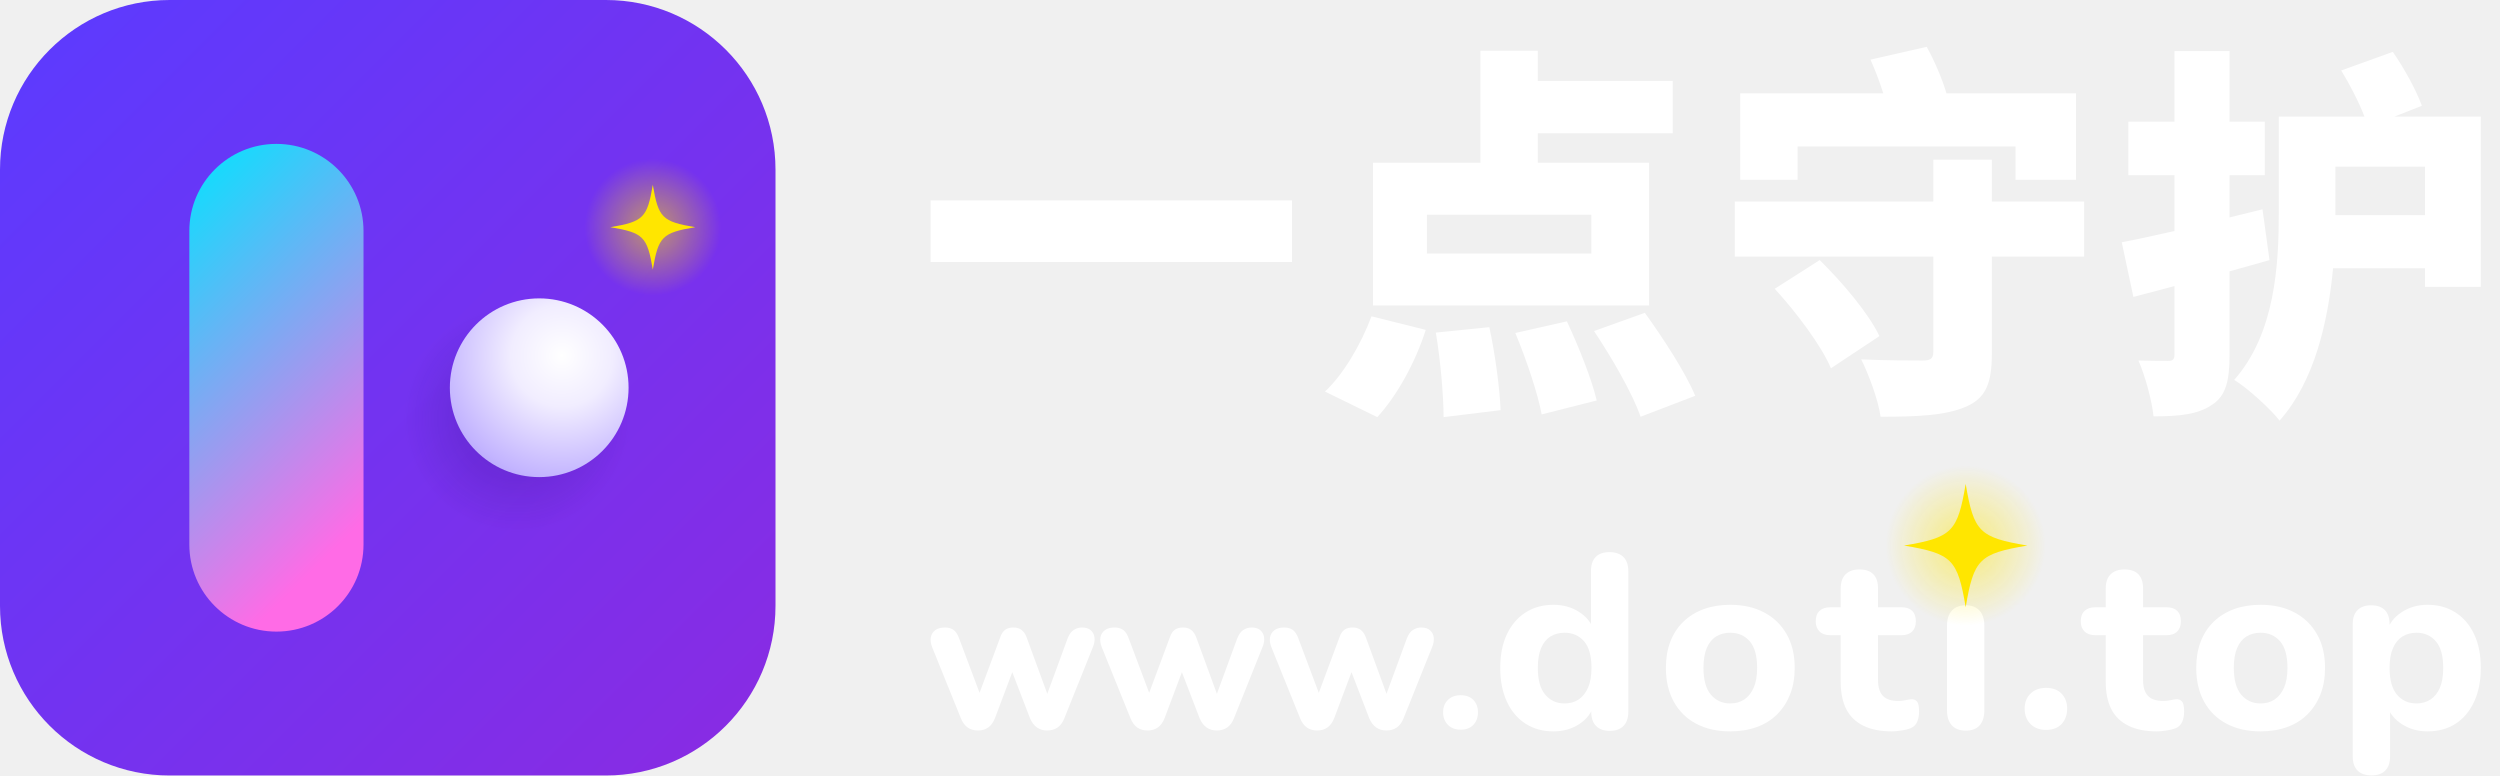
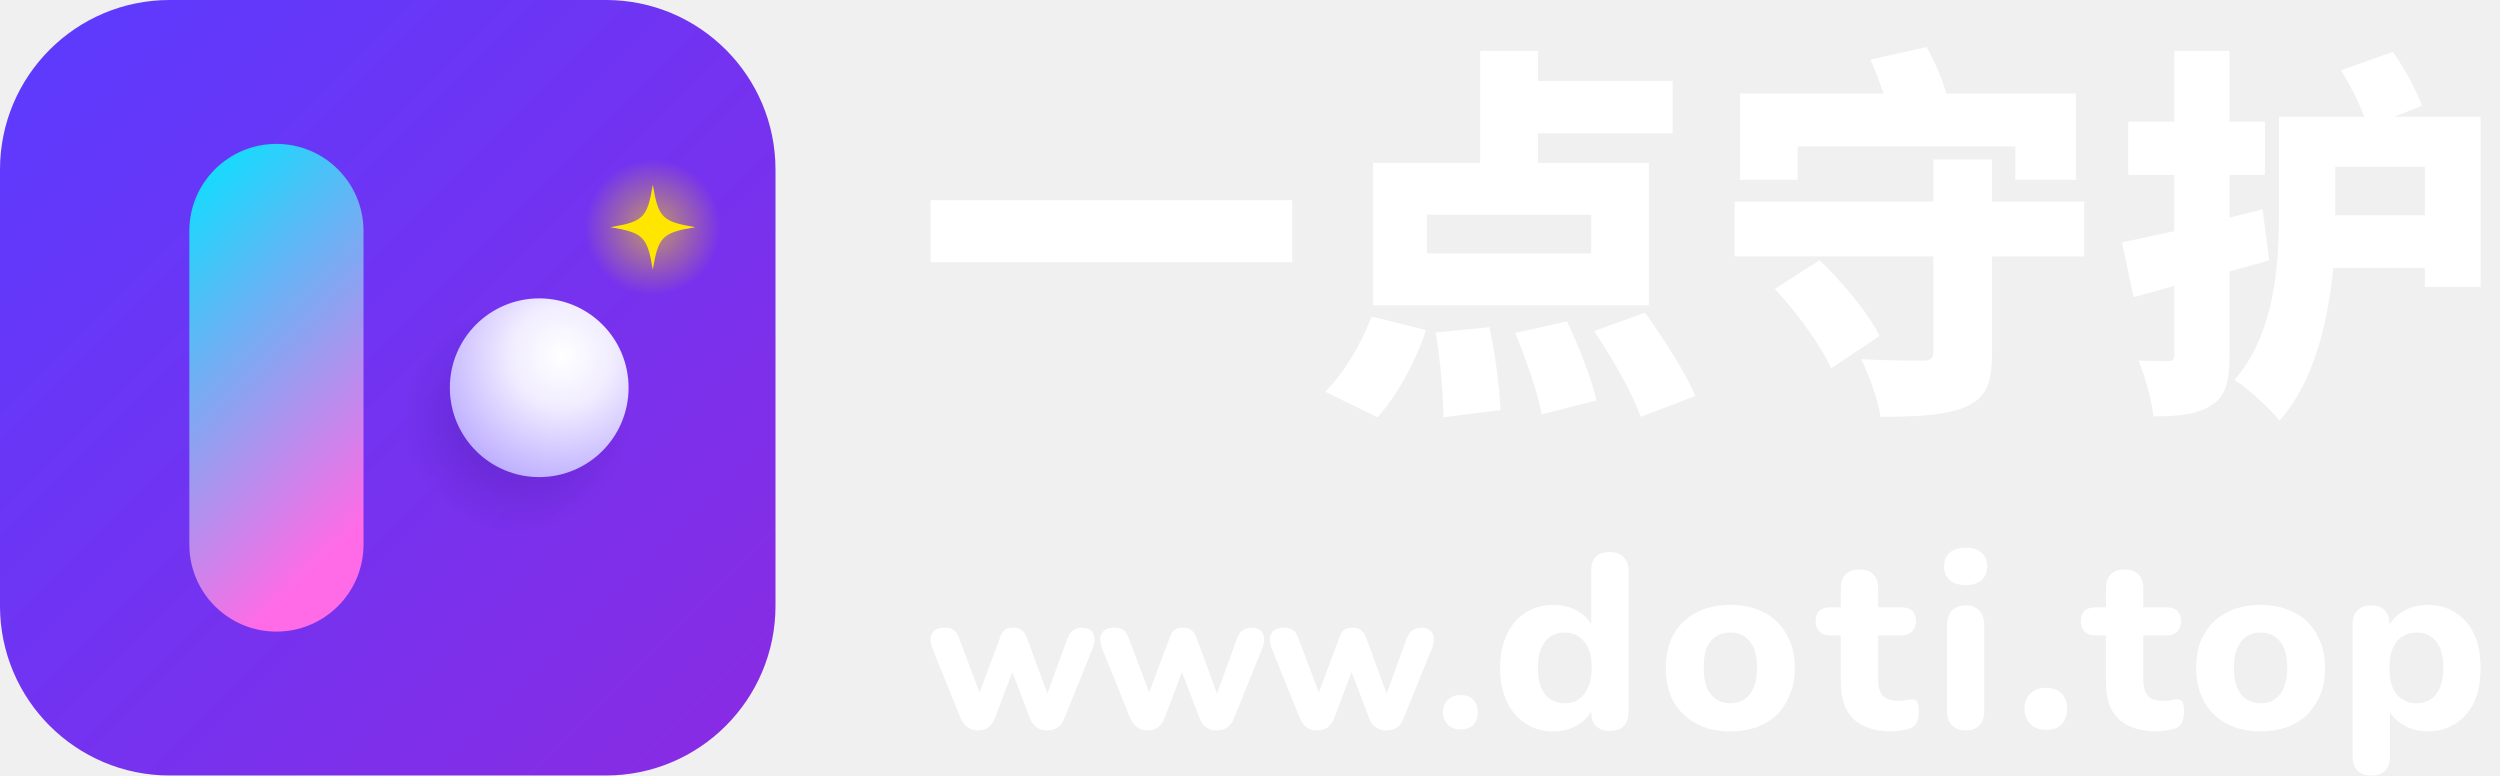
<svg xmlns="http://www.w3.org/2000/svg" viewBox="0 0 515.8 160" width="515.8" height="160">
  <defs>
    <linearGradient id="bg" x1="0" y1="0" x2="1" y2="1">
      <stop offset="0" stop-color="#5B3BFF" />
      <stop offset="1" stop-color="#8A2BE2" />
    </linearGradient>
    <linearGradient id="bar" x1="0" y1="0" x2="0.35" y2="1">
      <stop offset="0" stop-color="#00E5FF" />
      <stop offset="1" stop-color="#FF6BE6" />
    </linearGradient>
    <radialGradient id="sh" cx="683" cy="553" r="150" gradientUnits="userSpaceOnUse">
      <stop offset="0" stop-color="#260A70" stop-opacity=".3" />
      <stop offset="1" stop-color="#260A70" stop-opacity="0" />
    </radialGradient>
    <radialGradient id="sph" cx="0.627" cy="0.320" r="0.95">
      <stop offset="0" stop-color="#FFFFFF" />
      <stop offset="0.3" stop-color="#F1EDFF" />
      <stop offset="0.72" stop-color="#C3B4FF" />
      <stop offset="1" stop-color="#9B86F0" />
    </radialGradient>
    <radialGradient id="halo" cx="862" cy="300" r="90" gradientUnits="userSpaceOnUse">
      <stop offset="0" stop-color="#FFE600" stop-opacity=".55" />
      <stop offset="1" stop-color="#FFE600" stop-opacity="0" />
    </radialGradient>
  </defs>
  <g transform="scale(0.15625)">
    <rect width="1024" height="1024" rx="224" fill="url(#bg)" />
    <rect x="250" y="190" width="230" height="644" rx="115" fill="url(#bar)" />
    <circle cx="683" cy="553" r="150" fill="url(#sh)" />
    <circle cx="712" cy="512" r="118" fill="url(#sph)" />
    <circle cx="862" cy="300" r="90" fill="url(#halo)" />
    <path fill="#FFE600" d="M862,244 C869.392,287.68 874.32,292.608 918,300 C874.32,307.392 869.392,312.32 862,356 C854.608,312.32 849.68,307.392 806,300 C849.68,292.608 854.608,287.68 862,244Z" />
  </g>
-   <path fill="#FFFFFF" d="M192.0 41.342V54.062H266.56V41.342Z" />
-   <path fill="#FFFFFF" d="M328.32 52.302H294.4V44.302H328.32ZM340.24 33.582H317.28V27.502H345.12V16.702H317.28V10.462H305.44V33.582H283.28V63.022H340.24ZM284.16 86.062C288.24 81.662 292.08 74.622 294.16 68.062L282.96 65.262C280.8 71.102 277.04 77.422 273.36 80.782ZM296.24 68.622C297.2 74.302 297.84 81.662 297.84 86.062L309.6 84.622C309.44 80.222 308.48 73.022 307.28 67.502ZM312.64 68.702C314.88 74.062 317.28 81.182 318.08 85.502L329.44 82.622C328.4 78.222 325.68 71.422 323.28 66.302ZM328.88 68.302C332.56 73.822 336.88 81.262 338.48 85.982L349.76 81.662C347.76 76.862 343.12 69.742 339.36 64.542Z" />
-   <path fill="#FFFFFF" d="M370.88 30.222H415.84V37.102H428.32V19.262H401.6C400.72 16.302 399.12 12.542 397.52 9.662L385.92 12.302C386.88 14.462 387.84 16.942 388.56 19.262H359.04V37.102H370.88ZM366.16 59.582C370.72 64.542 375.84 71.422 377.76 75.982L387.76 69.342C385.52 64.622 380.08 58.222 375.44 53.662ZM430.0 41.582H410.96V32.942H398.88V41.582H357.92V52.942H398.88V72.622C398.88 73.982 398.32 74.382 396.64 74.382C394.96 74.382 388.72 74.382 384.0 74.142C385.6 77.342 387.52 82.542 388.0 85.982C395.44 85.982 401.28 85.742 405.44 83.982C409.68 82.222 410.96 79.182 410.96 72.942V52.942H430.0Z" />
-   <path fill="#FFFFFF" d="M466.8 43.182 460.0 44.862V36.142H467.28V25.102H460.0V10.542H448.64V25.102H439.12V36.142H448.64V47.662C444.64 48.542 440.88 49.422 437.76 49.982L440.16 61.262L448.64 59.022V73.102C448.64 74.142 448.32 74.462 447.36 74.462C446.4 74.462 443.68 74.462 441.2 74.382C442.64 77.662 444.0 82.782 444.32 85.902C449.68 85.902 453.52 85.502 456.4 83.502C459.28 81.662 460.0 78.462 460.0 73.182V55.982C462.8 55.182 465.52 54.462 468.24 53.662ZM481.84 44.382V44.062V34.382H500.32V44.382ZM494.0 24.062 499.68 21.822C498.56 18.702 496.08 14.142 493.68 10.702L483.04 14.542C484.8 17.422 486.72 21.102 487.84 24.062H470.16V43.902C470.16 54.542 469.44 68.782 460.96 78.382C463.52 79.902 468.48 84.382 470.32 86.782C477.52 78.702 480.32 66.382 481.36 55.342H500.32V59.182H511.84V24.062Z" />
-   <path fill="#FFFFFF" d="M201.791 150.715Q200.536 150.715 199.658 150.108Q198.779 149.502 198.235 148.163L192.337 133.565Q191.877 132.394 192.045 131.494Q192.212 130.595 192.944 130.03Q193.676 129.466 194.973 129.466Q196.06 129.466 196.771 129.988Q197.482 130.511 197.984 131.975L202.586 144.231H201.624L206.392 131.432Q206.727 130.428 207.375 129.947Q208.023 129.466 209.069 129.466Q210.115 129.466 210.763 129.967Q211.412 130.469 211.788 131.432L216.473 144.231H215.678L220.237 131.808Q220.739 130.469 221.534 129.967Q222.329 129.466 223.249 129.466Q224.42 129.466 225.069 130.051Q225.717 130.637 225.822 131.557Q225.926 132.477 225.466 133.565L219.61 148.163Q219.108 149.46 218.209 150.087Q217.309 150.715 216.055 150.715Q214.842 150.715 213.942 150.087Q213.043 149.46 212.499 148.163L207.48 135.112H210.198L205.304 148.121Q204.803 149.418 203.924 150.066Q203.046 150.715 201.791 150.715Z" />
-   <path fill="#FFFFFF" d="M236.786 150.715Q235.531 150.715 234.652 150.108Q233.774 149.502 233.23 148.163L227.332 133.565Q226.872 132.394 227.039 131.494Q227.207 130.595 227.939 130.03Q228.671 129.466 229.967 129.466Q231.055 129.466 231.766 129.988Q232.477 130.511 232.979 131.975L237.58 144.231H236.618L241.387 131.432Q241.721 130.428 242.37 129.947Q243.018 129.466 244.064 129.466Q245.11 129.466 245.758 129.967Q246.406 130.469 246.783 131.432L251.468 144.231H250.673L255.232 131.808Q255.734 130.469 256.529 129.967Q257.324 129.466 258.244 129.466Q259.415 129.466 260.063 130.051Q260.712 130.637 260.816 131.557Q260.921 132.477 260.461 133.565L254.605 148.163Q254.103 149.46 253.203 150.087Q252.304 150.715 251.049 150.715Q249.836 150.715 248.937 150.087Q248.038 149.46 247.494 148.163L242.474 135.112H245.193L240.299 148.121Q239.797 149.418 238.919 150.066Q238.04 150.715 236.786 150.715Z" />
-   <path fill="#FFFFFF" d="M271.78 150.715Q270.525 150.715 269.647 150.108Q268.769 149.502 268.225 148.163L262.327 133.565Q261.867 132.394 262.034 131.494Q262.201 130.595 262.933 130.03Q263.665 129.466 264.962 129.466Q266.05 129.466 266.761 129.988Q267.472 130.511 267.974 131.975L272.575 144.231H271.613L276.381 131.432Q276.716 130.428 277.364 129.947Q278.013 129.466 279.059 129.466Q280.104 129.466 280.753 129.967Q281.401 130.469 281.777 131.432L286.462 144.231H285.668L290.227 131.808Q290.729 130.469 291.524 129.967Q292.318 129.466 293.239 129.466Q294.41 129.466 295.058 130.051Q295.707 130.637 295.811 131.557Q295.916 132.477 295.456 133.565L289.599 148.163Q289.098 149.46 288.198 150.087Q287.299 150.715 286.044 150.715Q284.831 150.715 283.932 150.087Q283.032 149.46 282.489 148.163L277.469 135.112H280.188L275.294 148.121Q274.792 149.418 273.914 150.066Q273.035 150.715 271.78 150.715Z" />
-   <path fill="#FFFFFF" d="M301.379 150.547Q299.706 150.547 298.723 149.544Q297.74 148.54 297.74 146.95Q297.74 145.402 298.723 144.419Q299.706 143.436 301.379 143.436Q303.052 143.436 303.993 144.419Q304.934 145.402 304.934 146.95Q304.934 148.54 303.993 149.544Q303.052 150.547 301.379 150.547Z" />
-   <path fill="#FFFFFF" d="M320.497 150.899Q317.232 150.899 314.758 149.318Q312.284 147.737 310.907 144.778Q309.53 141.819 309.53 137.79Q309.53 133.76 310.907 130.852Q312.284 127.944 314.758 126.363Q317.232 124.782 320.497 124.782Q323.456 124.782 325.726 126.21Q327.996 127.638 328.812 129.934H328.251V117.844Q328.251 115.906 329.22 114.911Q330.189 113.916 332.077 113.916Q333.913 113.916 334.933 114.911Q335.953 115.906 335.953 117.844V146.87Q335.953 148.757 334.959 149.777Q333.964 150.797 332.128 150.797Q330.291 150.797 329.296 149.777Q328.302 148.757 328.302 146.87V143.401L328.863 145.39Q328.149 147.89 325.828 149.395Q323.507 150.899 320.497 150.899ZM322.792 145.135Q324.476 145.135 325.7 144.319Q326.924 143.503 327.639 141.896Q328.353 140.289 328.353 137.79Q328.353 134.066 326.822 132.306Q325.292 130.546 322.792 130.546Q321.16 130.546 319.91 131.311Q318.661 132.076 317.972 133.683Q317.283 135.29 317.283 137.79Q317.283 141.513 318.814 143.324Q320.344 145.135 322.792 145.135Z" />
-   <path fill="#FFFFFF" d="M356.97 150.899Q352.94 150.899 349.956 149.318Q346.972 147.737 345.339 144.778Q343.707 141.819 343.707 137.79Q343.707 134.78 344.625 132.382Q345.543 129.985 347.303 128.276Q349.063 126.567 351.512 125.674Q353.96 124.782 356.97 124.782Q361 124.782 363.984 126.363Q366.968 127.944 368.626 130.852Q370.284 133.76 370.284 137.79Q370.284 140.85 369.34 143.248Q368.396 145.645 366.662 147.38Q364.928 149.114 362.454 150.007Q359.98 150.899 356.97 150.899ZM356.97 145.135Q358.653 145.135 359.878 144.319Q361.102 143.503 361.816 141.896Q362.53 140.289 362.53 137.79Q362.53 134.066 361 132.306Q359.47 130.546 356.97 130.546Q355.338 130.546 354.088 131.311Q352.838 132.076 352.149 133.683Q351.461 135.29 351.461 137.79Q351.461 141.513 352.991 143.324Q354.521 145.135 356.97 145.135Z" />
-   <path fill="#FFFFFF" d="M390.331 150.899Q386.812 150.899 384.44 149.726Q382.067 148.553 380.92 146.308Q379.772 144.064 379.772 140.646V131.056H377.63Q376.201 131.056 375.411 130.291Q374.62 129.526 374.62 128.199Q374.62 126.771 375.411 126.031Q376.201 125.292 377.63 125.292H379.772V121.415Q379.772 119.477 380.792 118.482Q381.812 117.487 383.649 117.487Q385.536 117.487 386.505 118.482Q387.475 119.477 387.475 121.415V125.292H392.321Q393.749 125.292 394.514 126.031Q395.279 126.771 395.279 128.199Q395.279 129.526 394.514 130.291Q393.749 131.056 392.321 131.056H387.475V140.34Q387.475 142.483 388.469 143.554Q389.464 144.625 391.658 144.625Q392.423 144.625 393.086 144.472Q393.749 144.319 394.31 144.268Q395.024 144.217 395.483 144.702Q395.943 145.186 395.943 146.819Q395.943 148.043 395.534 148.961Q395.126 149.879 394.106 150.287Q393.443 150.542 392.295 150.721Q391.147 150.899 390.331 150.899Z" />
-   <path fill="#FFFFFF" d="M405.584 150.746Q403.696 150.746 402.702 149.65Q401.707 148.553 401.707 146.563V129.118Q401.707 127.077 402.702 125.98Q403.696 124.884 405.584 124.884Q407.42 124.884 408.415 125.98Q409.409 127.077 409.409 129.118V146.563Q409.409 148.553 408.44 149.65Q407.471 150.746 405.584 150.746Z" />
-   <path fill="#FFFFFF" d="M422.162 150.593Q420.122 150.593 418.923 149.369Q417.724 148.145 417.724 146.206Q417.724 144.319 418.923 143.12Q420.122 141.921 422.162 141.921Q424.203 141.921 425.35 143.12Q426.498 144.319 426.498 146.206Q426.498 148.145 425.35 149.369Q424.203 150.593 422.162 150.593Z" />
-   <path fill="#FFFFFF" d="M445.015 150.899Q441.496 150.899 439.124 149.726Q436.752 148.553 435.604 146.308Q434.456 144.064 434.456 140.646V131.056H432.314Q430.885 131.056 430.095 130.291Q429.304 129.526 429.304 128.199Q429.304 126.771 430.095 126.031Q430.885 125.292 432.314 125.292H434.456V121.415Q434.456 119.477 435.476 118.482Q436.496 117.487 438.333 117.487Q440.22 117.487 441.189 118.482Q442.159 119.477 442.159 121.415V125.292H447.005Q448.433 125.292 449.198 126.031Q449.963 126.771 449.963 128.199Q449.963 129.526 449.198 130.291Q448.433 131.056 447.005 131.056H442.159V140.34Q442.159 142.483 443.153 143.554Q444.148 144.625 446.342 144.625Q447.107 144.625 447.77 144.472Q448.433 144.319 448.994 144.268Q449.708 144.217 450.167 144.702Q450.627 145.186 450.627 146.819Q450.627 148.043 450.218 148.961Q449.81 149.879 448.79 150.287Q448.127 150.542 446.979 150.721Q445.831 150.899 445.015 150.899Z" />
-   <path fill="#FFFFFF" d="M466.389 150.899Q462.359 150.899 459.375 149.318Q456.391 147.737 454.758 144.778Q453.126 141.819 453.126 137.79Q453.126 134.78 454.044 132.382Q454.963 129.985 456.722 128.276Q458.482 126.567 460.931 125.674Q463.379 124.782 466.389 124.782Q470.419 124.782 473.403 126.363Q476.387 127.944 478.045 130.852Q479.703 133.76 479.703 137.79Q479.703 140.85 478.759 143.248Q477.816 145.645 476.081 147.38Q474.347 149.114 471.873 150.007Q469.399 150.899 466.389 150.899ZM466.389 145.135Q468.072 145.135 469.297 144.319Q470.521 143.503 471.235 141.896Q471.949 140.289 471.949 137.79Q471.949 134.066 470.419 132.306Q468.889 130.546 466.389 130.546Q464.757 130.546 463.507 131.311Q462.257 132.076 461.568 133.683Q460.88 135.29 460.88 137.79Q460.88 141.513 462.41 143.324Q463.94 145.135 466.389 145.135Z" />
-   <path fill="#FFFFFF" d="M489.293 159.979Q487.406 159.979 486.411 158.985Q485.416 157.99 485.416 156.052V128.761Q485.416 126.873 486.411 125.878Q487.406 124.884 489.191 124.884Q491.078 124.884 492.048 125.878Q493.017 126.873 493.017 128.761V132.229L492.456 130.24Q493.221 127.791 495.542 126.287Q497.863 124.782 500.873 124.782Q504.137 124.782 506.611 126.363Q509.085 127.944 510.463 130.852Q511.84 133.76 511.84 137.79Q511.84 141.819 510.463 144.778Q509.085 147.737 506.637 149.318Q504.188 150.899 500.873 150.899Q497.914 150.899 495.618 149.446Q493.323 147.992 492.507 145.645H493.119V156.052Q493.119 157.99 492.124 158.985Q491.129 159.979 489.293 159.979ZM498.577 145.135Q500.209 145.135 501.459 144.319Q502.709 143.503 503.398 141.896Q504.086 140.289 504.086 137.79Q504.086 134.066 502.556 132.306Q501.026 130.546 498.577 130.546Q496.945 130.546 495.695 131.311Q494.445 132.076 493.731 133.683Q493.017 135.29 493.017 137.79Q493.017 141.513 494.547 143.324Q496.078 145.135 498.577 145.135Z" />
-   <defs>
-     <radialGradient id="sh2">
-       <stop offset="0" stop-color="#FFE600" stop-opacity=".5" />
-       <stop offset="1" stop-color="#FFE600" stop-opacity="0" />
-     </radialGradient>
-   </defs>
-   <circle cx="405.56" cy="112.56" r="16.54" fill="url(#sh2)" />
-   <path transform="translate(405.56,112.56) scale(12.722)" fill="#FFE600" d="M0,-1 C0.132,-0.22 0.22,-0.132 1,0 C0.22,0.132 0.132,0.22 0,1 C-0.132,0.22 -0.22,0.132 -1,0 C-0.22,-0.132 -0.132,-0.22 0,-1Z" />
+   <path fill="#FFFFFF" d="M192 41.3V54.1H266.6V41.3Z" />
+   <path fill="#FFFFFF" d="M328.3 52.3H294.4V44.3H328.3ZM340.2 33.6H317.3V27.5H345.1V16.7H317.3V10.5H305.4V33.6H283.3V63H340.2ZM284.2 86.1C288.2 81.7 292.1 74.6 294.2 68.1L283 65.3C280.8 71.1 277 77.4 273.4 80.8ZM296.2 68.6C297.2 74.3 297.8 81.7 297.8 86.1L309.6 84.6C309.4 80.2 308.5 73 307.3 67.5ZM312.6 68.7C314.9 74.1 317.3 81.2 318.1 85.5L329.4 82.6C328.4 78.2 325.7 71.4 323.3 66.3ZM328.9 68.3C332.6 73.8 336.9 81.3 338.5 86L349.8 81.7C347.8 76.9 343.1 69.7 339.4 64.5Z" />
+   <path fill="#FFFFFF" d="M370.9 30.2H415.8V37.1H428.3V19.3H401.6C400.7 16.3 399.1 12.5 397.5 9.7L385.9 12.3C386.9 14.5 387.8 16.9 388.6 19.3H359V37.1H370.9ZM366.2 59.6C370.7 64.5 375.8 71.4 377.8 76L387.8 69.3C385.5 64.6 380.1 58.2 375.4 53.7ZM430 41.6H411V32.9H398.9V41.6H357.9V52.9H398.9V72.6C398.9 74 398.3 74.4 396.6 74.4C395 74.4 388.7 74.4 384 74.1C385.6 77.3 387.5 82.5 388 86C395.4 86 401.3 85.7 405.4 84C409.7 82.2 411 79.2 411 72.9V52.9H430Z" />
+   <path fill="#FFFFFF" d="M466.8 43.2 460 44.9V36.1H467.3V25.1H460V10.5H448.6V25.1H439.1V36.1H448.6V47.7C444.6 48.5 440.9 49.4 437.8 50L440.2 61.3L448.6 59V73.1C448.6 74.1 448.3 74.5 447.4 74.5C446.4 74.5 443.7 74.5 441.2 74.4C442.6 77.7 444 82.8 444.3 85.9C449.7 85.9 453.5 85.5 456.4 83.5C459.3 81.7 460 78.5 460 73.2V56C462.8 55.2 465.5 54.5 468.2 53.7ZM481.8 44.4V44.1V34.4H500.3V44.4ZM494 24.1 499.7 21.8C498.6 18.7 496.1 14.1 493.7 10.7L483 14.5C484.8 17.4 486.7 21.1 487.8 24.1H470.2V43.9C470.2 54.5 469.4 68.8 461 78.4C463.5 79.9 468.5 84.4 470.3 86.8C477.5 78.7 480.3 66.4 481.4 55.3H500.3V59.2H511.8V24.1Z" />
+   <path fill="#FFFFFF" d="M201.8 150.7Q200.5 150.7 199.7 150.1Q198.8 149.5 198.2 148.2L192.3 133.6Q191.9 132.4 192 131.5Q192.2 130.6 192.9 130Q193.7 129.5 195 129.5Q196.1 129.5 196.8 130Q197.5 130.5 198 132L202.6 144.2H201.6L206.4 131.4Q206.7 130.4 207.4 129.9Q208 129.5 209.1 129.5Q210.1 129.5 210.8 130Q211.4 130.5 211.8 131.4L216.5 144.2H215.7L220.2 131.8Q220.7 130.5 221.5 130Q222.3 129.5 223.2 129.5Q224.4 129.5 225.1 130.1Q225.7 130.6 225.8 131.6Q225.9 132.5 225.5 133.6L219.6 148.2Q219.1 149.5 218.2 150.1Q217.3 150.7 216.1 150.7Q214.8 150.7 213.9 150.1Q213 149.5 212.5 148.2L207.5 135.1H210.2L205.3 148.1Q204.8 149.4 203.9 150.1Q203 150.7 201.8 150.7Z" />
+   <path fill="#FFFFFF" d="M236.8 150.7Q235.5 150.7 234.7 150.1Q233.8 149.5 233.2 148.2L227.3 133.6Q226.9 132.4 227 131.5Q227.2 130.6 227.9 130Q228.7 129.5 230 129.5Q231.1 129.5 231.8 130Q232.5 130.5 233 132L237.6 144.2H236.6L241.4 131.4Q241.7 130.4 242.4 129.9Q243 129.5 244.1 129.5Q245.1 129.5 245.8 130Q246.4 130.5 246.8 131.4L251.5 144.2H250.7L255.2 131.8Q255.7 130.5 256.5 130Q257.3 129.5 258.2 129.5Q259.4 129.5 260.1 130.1Q260.7 130.6 260.8 131.6Q260.9 132.5 260.5 133.6L254.6 148.2Q254.1 149.5 253.2 150.1Q252.3 150.7 251 150.7Q249.8 150.7 248.9 150.1Q248 149.5 247.5 148.2L242.5 135.1H245.2L240.3 148.1Q239.8 149.4 238.9 150.1Q238 150.7 236.8 150.7Z" />
+   <path fill="#FFFFFF" d="M271.8 150.7Q270.5 150.7 269.6 150.1Q268.8 149.5 268.2 148.2L262.3 133.6Q261.9 132.4 262 131.5Q262.2 130.6 262.9 130Q263.7 129.5 265 129.5Q266 129.5 266.8 130Q267.5 130.5 268 132L272.6 144.2H271.6L276.4 131.4Q276.7 130.4 277.4 129.9Q278 129.5 279.1 129.5Q280.1 129.5 280.8 130Q281.4 130.5 281.8 131.4L286.5 144.2H285.7L290.2 131.8Q290.7 130.5 291.5 130Q292.3 129.5 293.2 129.5Q294.4 129.5 295.1 130.1Q295.7 130.6 295.8 131.6Q295.9 132.5 295.5 133.6L289.6 148.2Q289.1 149.5 288.2 150.1Q287.3 150.7 286 150.7Q284.8 150.7 283.9 150.1Q283 149.5 282.5 148.2L277.5 135.1H280.2L275.3 148.1Q274.8 149.4 273.9 150.1Q273 150.7 271.8 150.7Z" />
+   <path fill="#FFFFFF" d="M301.4 150.5Q299.7 150.5 298.7 149.5Q297.7 148.5 297.7 147Q297.7 145.4 298.7 144.4Q299.7 143.4 301.4 143.4Q303.1 143.4 304 144.4Q304.9 145.4 304.9 147Q304.9 148.5 304 149.5Q303.1 150.5 301.4 150.5Z" />
+   <path fill="#FFFFFF" d="M320.5 150.9Q317.2 150.9 314.8 149.3Q312.3 147.7 310.9 144.8Q309.5 141.8 309.5 137.8Q309.5 133.8 310.9 130.9Q312.3 127.9 314.8 126.4Q317.2 124.8 320.5 124.8Q323.5 124.8 325.7 126.2Q328 127.6 328.8 129.9H328.3V117.8Q328.3 115.9 329.2 114.9Q330.2 113.9 332.1 113.9Q333.9 113.9 334.9 114.9Q336 115.9 336 117.8V146.9Q336 148.8 335 149.8Q334 150.8 332.1 150.8Q330.3 150.8 329.3 149.8Q328.3 148.8 328.3 146.9V143.4L328.9 145.4Q328.1 147.9 325.8 149.4Q323.5 150.9 320.5 150.9ZM322.8 145.1Q324.5 145.1 325.7 144.3Q326.9 143.5 327.6 141.9Q328.4 140.3 328.4 137.8Q328.4 134.1 326.8 132.3Q325.3 130.5 322.8 130.5Q321.2 130.5 319.9 131.3Q318.7 132.1 318 133.7Q317.3 135.3 317.3 137.8Q317.3 141.5 318.8 143.3Q320.3 145.1 322.8 145.1Z" />
+   <path fill="#FFFFFF" d="M357 150.9Q352.9 150.9 350 149.3Q347 147.7 345.3 144.8Q343.7 141.8 343.7 137.8Q343.7 134.8 344.6 132.4Q345.5 130 347.3 128.3Q349.1 126.6 351.5 125.7Q354 124.8 357 124.8Q361 124.8 364 126.4Q367 127.9 368.6 130.9Q370.3 133.8 370.3 137.8Q370.3 140.9 369.3 143.2Q368.4 145.6 366.7 147.4Q364.9 149.1 362.5 150Q360 150.9 357 150.9ZM357 145.1Q358.7 145.1 359.9 144.3Q361.1 143.5 361.8 141.9Q362.5 140.3 362.5 137.8Q362.5 134.1 361 132.3Q359.5 130.5 357 130.5Q355.3 130.5 354.1 131.3Q352.8 132.1 352.1 133.7Q351.5 135.3 351.5 137.8Q351.5 141.5 353 143.3Q354.5 145.1 357 145.1Z" />
+   <path fill="#FFFFFF" d="M390.3 150.9Q386.8 150.9 384.4 149.7Q382.1 148.6 380.9 146.3Q379.8 144.1 379.8 140.6V131.1H377.6Q376.2 131.1 375.4 130.3Q374.6 129.5 374.6 128.2Q374.6 126.8 375.4 126Q376.2 125.3 377.6 125.3H379.8V121.4Q379.8 119.5 380.8 118.5Q381.8 117.5 383.6 117.5Q385.5 117.5 386.5 118.5Q387.5 119.5 387.5 121.4V125.3H392.3Q393.7 125.3 394.5 126Q395.3 126.8 395.3 128.2Q395.3 129.5 394.5 130.3Q393.7 131.1 392.3 131.1H387.5V140.3Q387.5 142.5 388.5 143.6Q389.5 144.6 391.7 144.6Q392.4 144.6 393.1 144.5Q393.7 144.3 394.3 144.3Q395 144.2 395.5 144.7Q395.9 145.2 395.9 146.8Q395.9 148 395.5 149Q395.1 149.9 394.1 150.3Q393.4 150.5 392.3 150.7Q391.1 150.9 390.3 150.9Z" />
+   <path fill="#FFFFFF" d="M405.6 150.7Q403.7 150.7 402.7 149.6Q401.7 148.6 401.7 146.6V129.1Q401.7 127.1 402.7 126Q403.7 124.9 405.6 124.9Q407.4 124.9 408.4 126Q409.4 127.1 409.4 129.1V146.6Q409.4 148.6 408.4 149.6Q407.5 150.7 405.6 150.7ZM405.6 120.7Q403.4 120.7 402.3 119.7Q401.1 118.7 401.1 116.9Q401.1 115 402.3 114Q403.4 113 405.6 113Q407.7 113 408.8 114Q410 115 410 116.9Q410 118.7 408.8 119.7Q407.7 120.7 405.6 120.7Z" />
+   <path fill="#FFFFFF" d="M422.2 150.6Q420.1 150.6 418.9 149.4Q417.7 148.1 417.7 146.2Q417.7 144.3 418.9 143.1Q420.1 141.9 422.2 141.9Q424.2 141.9 425.4 143.1Q426.5 144.3 426.5 146.2Q426.5 148.1 425.4 149.4Q424.2 150.6 422.2 150.6Z" />
+   <path fill="#FFFFFF" d="M445 150.9Q441.5 150.9 439.1 149.7Q436.8 148.6 435.6 146.3Q434.5 144.1 434.5 140.6V131.1H432.3Q430.9 131.1 430.1 130.3Q429.3 129.5 429.3 128.2Q429.3 126.8 430.1 126Q430.9 125.3 432.3 125.3H434.5V121.4Q434.5 119.5 435.5 118.5Q436.5 117.5 438.3 117.5Q440.2 117.5 441.2 118.5Q442.2 119.5 442.2 121.4V125.3H447Q448.4 125.3 449.2 126Q450 126.8 450 128.2Q450 129.5 449.2 130.3Q448.4 131.1 447 131.1H442.2V140.3Q442.2 142.5 443.2 143.6Q444.1 144.6 446.3 144.6Q447.1 144.6 447.8 144.5Q448.4 144.3 449 144.3Q449.7 144.2 450.2 144.7Q450.6 145.2 450.6 146.8Q450.6 148 450.2 149Q449.8 149.9 448.8 150.3Q448.1 150.5 447 150.7Q445.8 150.9 445 150.9Z" />
+   <path fill="#FFFFFF" d="M466.4 150.9Q462.4 150.9 459.4 149.3Q456.4 147.7 454.8 144.8Q453.1 141.8 453.1 137.8Q453.1 134.8 454 132.4Q455 130 456.7 128.3Q458.5 126.6 460.9 125.7Q463.4 124.8 466.4 124.8Q470.4 124.8 473.4 126.4Q476.4 127.9 478 130.9Q479.7 133.8 479.7 137.8Q479.7 140.9 478.8 143.2Q477.8 145.6 476.1 147.4Q474.3 149.1 471.9 150Q469.4 150.9 466.4 150.9ZM466.4 145.1Q468.1 145.1 469.3 144.3Q470.5 143.5 471.2 141.9Q471.9 140.3 471.9 137.8Q471.9 134.1 470.4 132.3Q468.9 130.5 466.4 130.5Q464.8 130.5 463.5 131.3Q462.3 132.1 461.6 133.7Q460.9 135.3 460.9 137.8Q460.9 141.5 462.4 143.3Q463.9 145.1 466.4 145.1Z" />
+   <path fill="#FFFFFF" d="M489.3 160Q487.4 160 486.4 159Q485.4 158 485.4 156.1V128.8Q485.4 126.9 486.4 125.9Q487.4 124.9 489.2 124.9Q491.1 124.9 492 125.9Q493 126.9 493 128.8V132.2L492.5 130.2Q493.2 127.8 495.5 126.3Q497.9 124.8 500.9 124.8Q504.1 124.8 506.6 126.4Q509.1 127.9 510.5 130.9Q511.8 133.8 511.8 137.8Q511.8 141.8 510.5 144.8Q509.1 147.7 506.6 149.3Q504.2 150.9 500.9 150.9Q497.9 150.9 495.6 149.4Q493.3 148 492.5 145.6H493.1V156.1Q493.1 158 492.1 159Q491.1 160 489.3 160ZM498.6 145.1Q500.2 145.1 501.5 144.3Q502.7 143.5 503.4 141.9Q504.1 140.3 504.1 137.8Q504.1 134.1 502.6 132.3Q501 130.5 498.6 130.5Q496.9 130.5 495.7 131.3Q494.4 132.1 493.7 133.7Q493 135.3 493 137.8Q493 141.5 494.5 143.3Q496.1 145.1 498.6 145.1Z" />
</svg>
